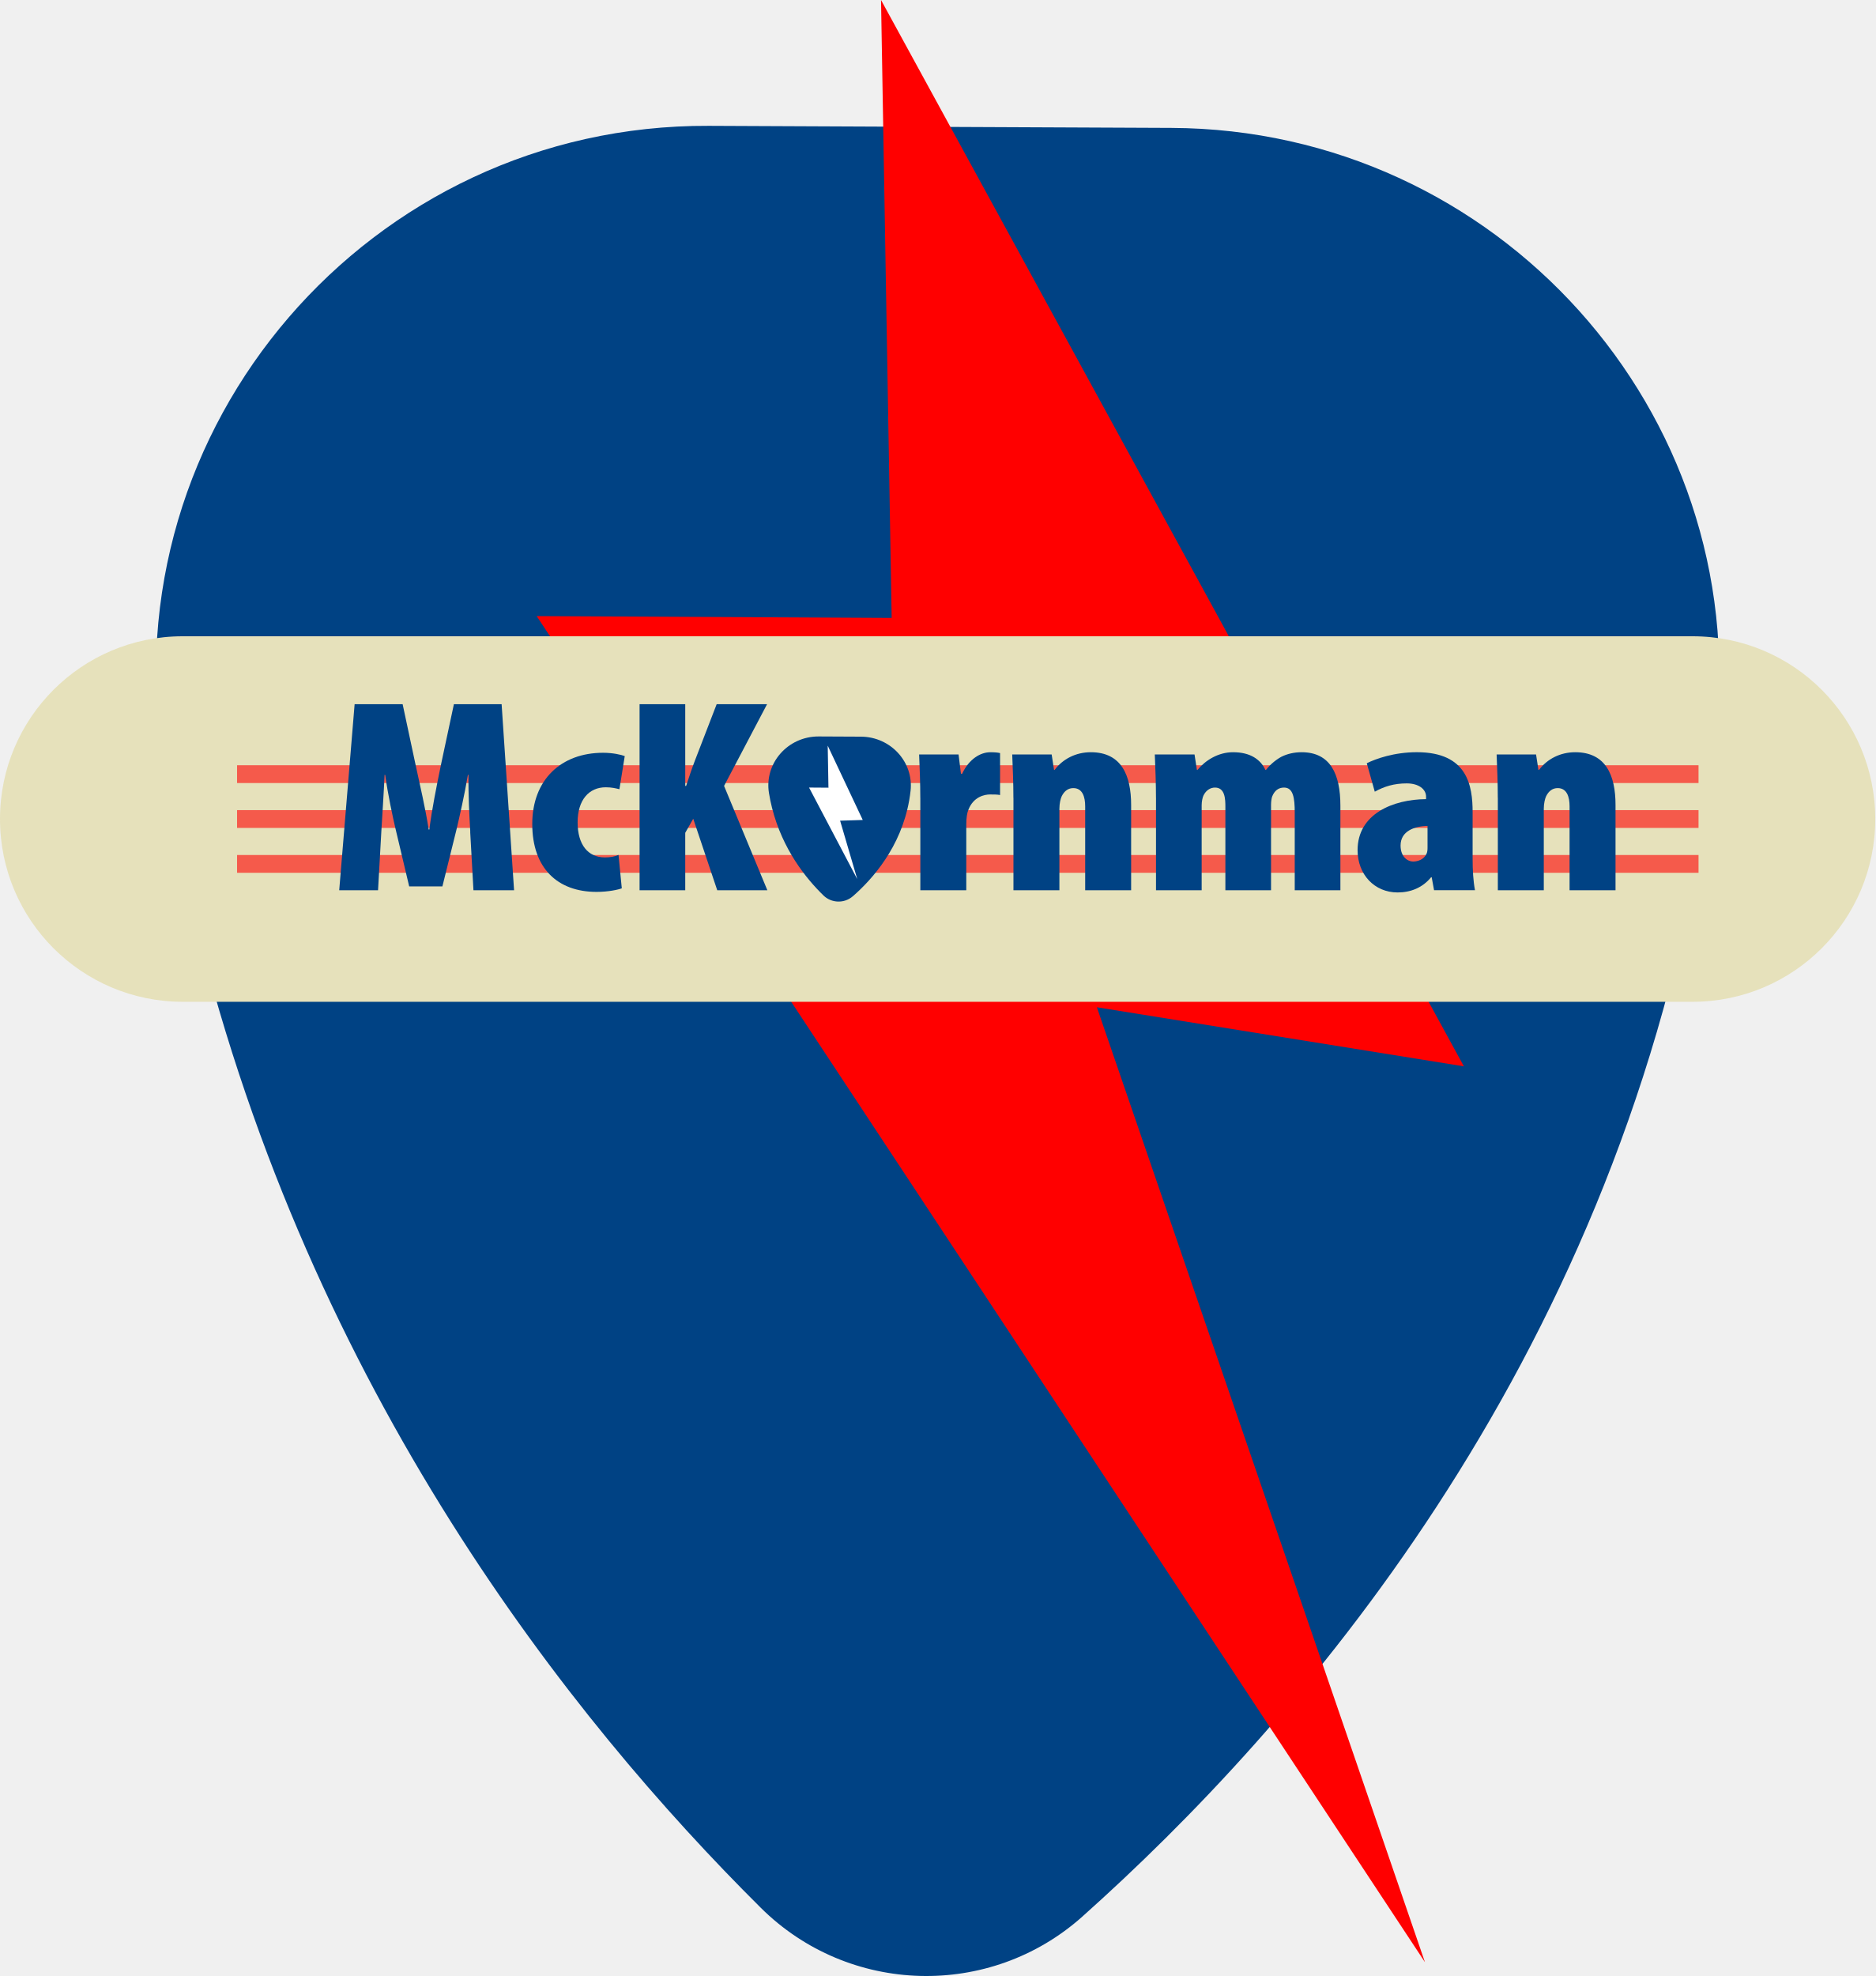
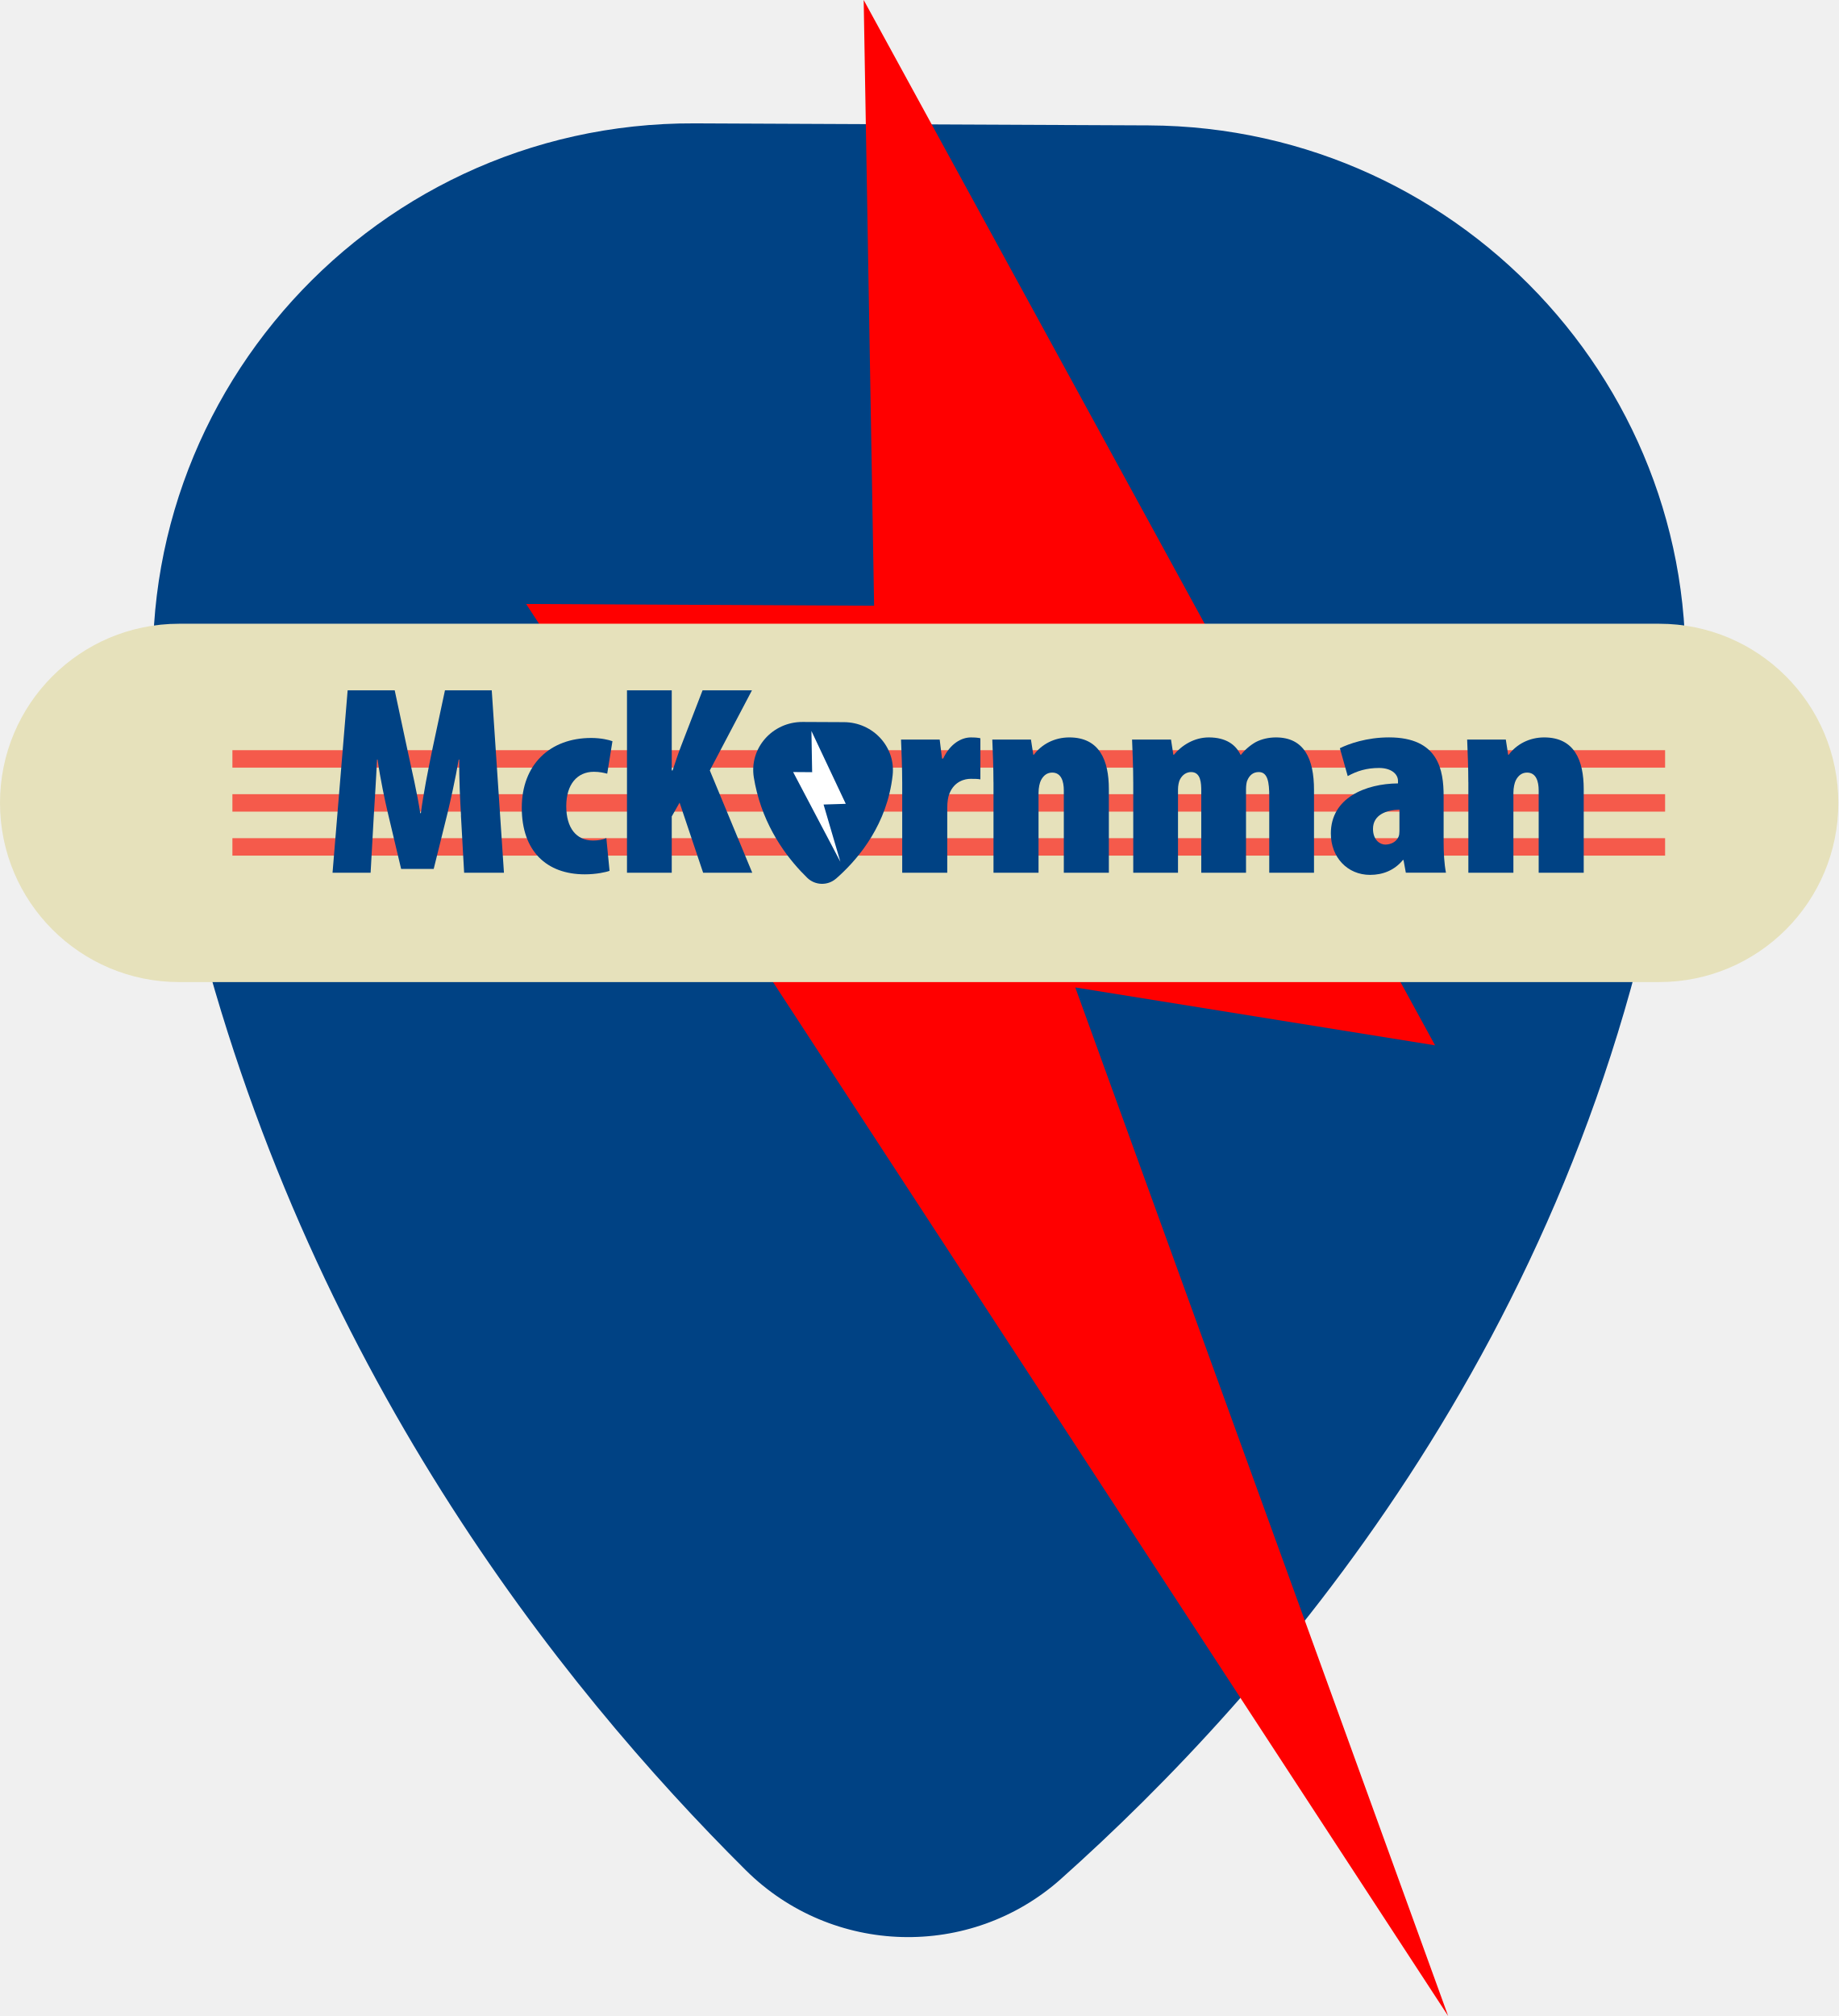
- <svg xmlns="http://www.w3.org/2000/svg" viewBox="0 0 843.6 888.73">
+ <svg xmlns="http://www.w3.org/2000/svg" viewBox="0 0 843.6 924.93">
  <g id="Plektar_form" data-name="Plektar form">
    <path d="M486.93,861.99c-41.64,37.16-105.12,35.37-144.71-3.97-85.49-84.94-202.11-231.44-254.02-442.2-6.2-25.17-11.11-49.76-14.92-73.66C49.26,191.77,166.49,55.91,318.78,56.6c69.42.31,138.85.62,208.27.93,146.26.65,260.76,127.47,244.94,272.87-1.71,15.75-3.95,31.81-6.78,48.16-41.05,237.47-183.02,398.41-278.28,483.42Z" style="fill: #004284;" />
  </g>
  <g id="Lyn">
-     <polygon points="401.12 277.91 396.34 0 658.55 479.6 493.44 453.03 641.03 882.52 241.44 277.1 401.12 277.91" style="fill: red;" />
+     <polygon points="401.12 277.91 396.34 0 658.55 479.6 493.44 453.03 664.55 924.93 241.44 277.1 401.12 277.91" style="fill: red;" />
  </g>
  <g id="Mckornman">
    <rect x="0" y="286.17" width="843.6" height="164.4" rx="82.2" ry="82.2" style="fill: #e6e1bb;" />
    <line x1="106.65" y1="388.55" x2="764.1" y2="388.55" style="fill: red; opacity: .6; stroke: red; stroke-miterlimit: 10; stroke-width: 8px;" />
    <line x1="106.65" y1="368.37" x2="764.1" y2="368.37" style="fill: red; opacity: .6; stroke: red; stroke-miterlimit: 10; stroke-width: 8px;" />
    <line x1="106.65" y1="348.18" x2="764.1" y2="348.18" style="fill: red; opacity: .6; stroke: red; stroke-miterlimit: 10; stroke-width: 8px;" />
    <g>
      <path d="M211.56,374.08c-.4-6.7-.93-16.76-.8-25.58h-.27c-1.47,8.82-3.87,19.25-5.07,24.34l-6.4,25.83h-14.94l-6.13-25.83c-1.2-5.09-3.47-15.52-4.67-24.34h-.27c-.4,8.82-1.07,18.87-1.47,25.58l-1.47,26.32h-17.47l6.93-83.68h21.6l5.73,26.82c2.27,10.43,4.53,20.11,6,29.55h.27c1.2-9.19,3.2-19.24,5.33-29.55l5.73-26.82h21.47l5.6,83.68h-18.27l-1.47-26.32Z" style="fill: #004284;" />
      <path d="M279.72,399.53c-1.6.62-6.13,1.61-11.34,1.61-17.6,0-28.94-10.68-28.94-30.54s12.94-32.03,31.87-32.03c4.4,0,8.14.87,9.74,1.49l-2.4,14.9c-1.47-.37-3.47-.87-6.13-.87-7.6,0-12.67,5.71-12.67,15.77s4.67,15.77,12.27,15.77c2.4,0,4.4-.37,6.13-1.12l1.47,15.02Z" style="fill: #004284;" />
      <path d="M287.72,316.72h20.54v36.75h.4c1.2-3.6,2.4-7.33,3.87-11.17l9.87-25.58h22.67l-19.34,36.75,19.47,46.93h-22.54l-10.8-32.16-3.6,6.33v25.83h-20.54v-83.68Z" style="fill: #004284;" />
      <path d="M414.01,358.81c0-6.46-.27-13.29-.53-19.49h17.74l1.07,8.69h.53c3.2-6.83,8.4-9.68,12.67-9.68,2.13,0,3.2.12,4.4.37v18.87c-1.33-.25-2.67-.25-4.53-.25-2.4,0-7.47.99-9.74,6.95-.53,1.24-.93,3.6-.93,6.33v29.8h-20.67v-41.59Z" style="fill: #004284;" />
      <path d="M455.89,358.81c0-6.46-.27-13.29-.53-19.49h17.74l1.07,6.95h.27c3.6-4.84,9.47-7.95,16.27-7.95,13.87,0,18.14,10.55,18.14,23.71v38.37h-20.67v-37.75c0-4.22-1.2-8.19-5.33-8.19-2.27,0-4,1.24-5.2,3.6-.53,1.12-1.07,3.23-1.07,5.71v36.63h-20.67v-41.59Z" style="fill: #004284;" />
      <path d="M520.03,358.81c0-6.46-.27-13.29-.53-19.49h17.87l1.07,6.95h.27c3.6-4.35,9.34-7.95,16-7.95,7.87,0,12.4,3.35,14.54,7.95h.27c1.6-2.11,4.13-4.35,6.8-5.84,2.67-1.37,5.87-2.11,9.2-2.11,12.94,0,17.47,9.81,17.47,24.09v37.99h-20.54v-35.01c0-6.46-.67-11.17-4.8-11.17-2.53,0-4.27,1.37-5.33,3.97-.27.62-.53,2.23-.53,3.85v38.37h-20.54v-37.5c0-3.48-.13-8.69-4.67-8.69-2,0-4,1.12-5.2,3.6-.4.87-.8,2.61-.8,4.35v38.24h-20.54v-41.59Z" style="fill: #004284;" />
      <path d="M645.13,400.4l-1.07-5.84h-.27c-3.87,4.72-9.2,6.83-15.07,6.83-10.4,0-18-8.07-18-19,0-16.39,16-22.85,30.81-22.97v-1.12c0-3.35-3.33-5.96-8.67-5.96-5.73,0-10.13,1.37-14.4,3.73l-3.6-12.79c4-1.99,12.27-4.97,22.54-4.97,22.81,0,25.07,15.15,25.07,26.94v21.11c0,4.97.27,9.81,1.07,14.03h-18.4ZM642.2,371.47c-6,.12-12.14,2.36-12.14,8.82,0,5.21,3.33,7.2,5.6,7.2,2.13,0,4.93-.87,6.13-3.6.27-.62.4-1.49.4-2.48v-9.93Z" style="fill: #004284;" />
      <path d="M673.8,358.81c0-6.46-.27-13.29-.53-19.49h17.74l1.07,6.95h.27c3.6-4.84,9.47-7.95,16.27-7.95,13.87,0,18.14,10.55,18.14,23.71v38.37h-20.67v-37.75c0-4.22-1.2-8.19-5.33-8.19-2.27,0-4,1.24-5.2,3.6-.53,1.12-1.07,3.23-1.07,5.71v36.63h-20.67v-41.59Z" style="fill: #004284;" />
    </g>
    <path d="M383.64,403.11c-3.8,3.32-9.58,3.15-13.19-.36-7.79-7.58-18.43-20.66-23.16-39.47-.57-2.25-1.01-4.44-1.36-6.57-2.19-13.42,8.49-25.54,22.38-25.48,6.33.03,12.66.06,18.99.09,13.33.06,23.77,11.38,22.33,24.36-.16,1.41-.36,2.84-.62,4.3-3.74,21.19-16.68,35.55-25.36,43.14Z" style="fill: #004284;" />
    <polygon points="372.62 354.27 372.69 354.45 372.36 335.37 388.12 368.79 377.93 369.11 385.64 395.38 363.96 354.21 372.62 354.27" style="fill: #fff;" />
  </g>
</svg>
